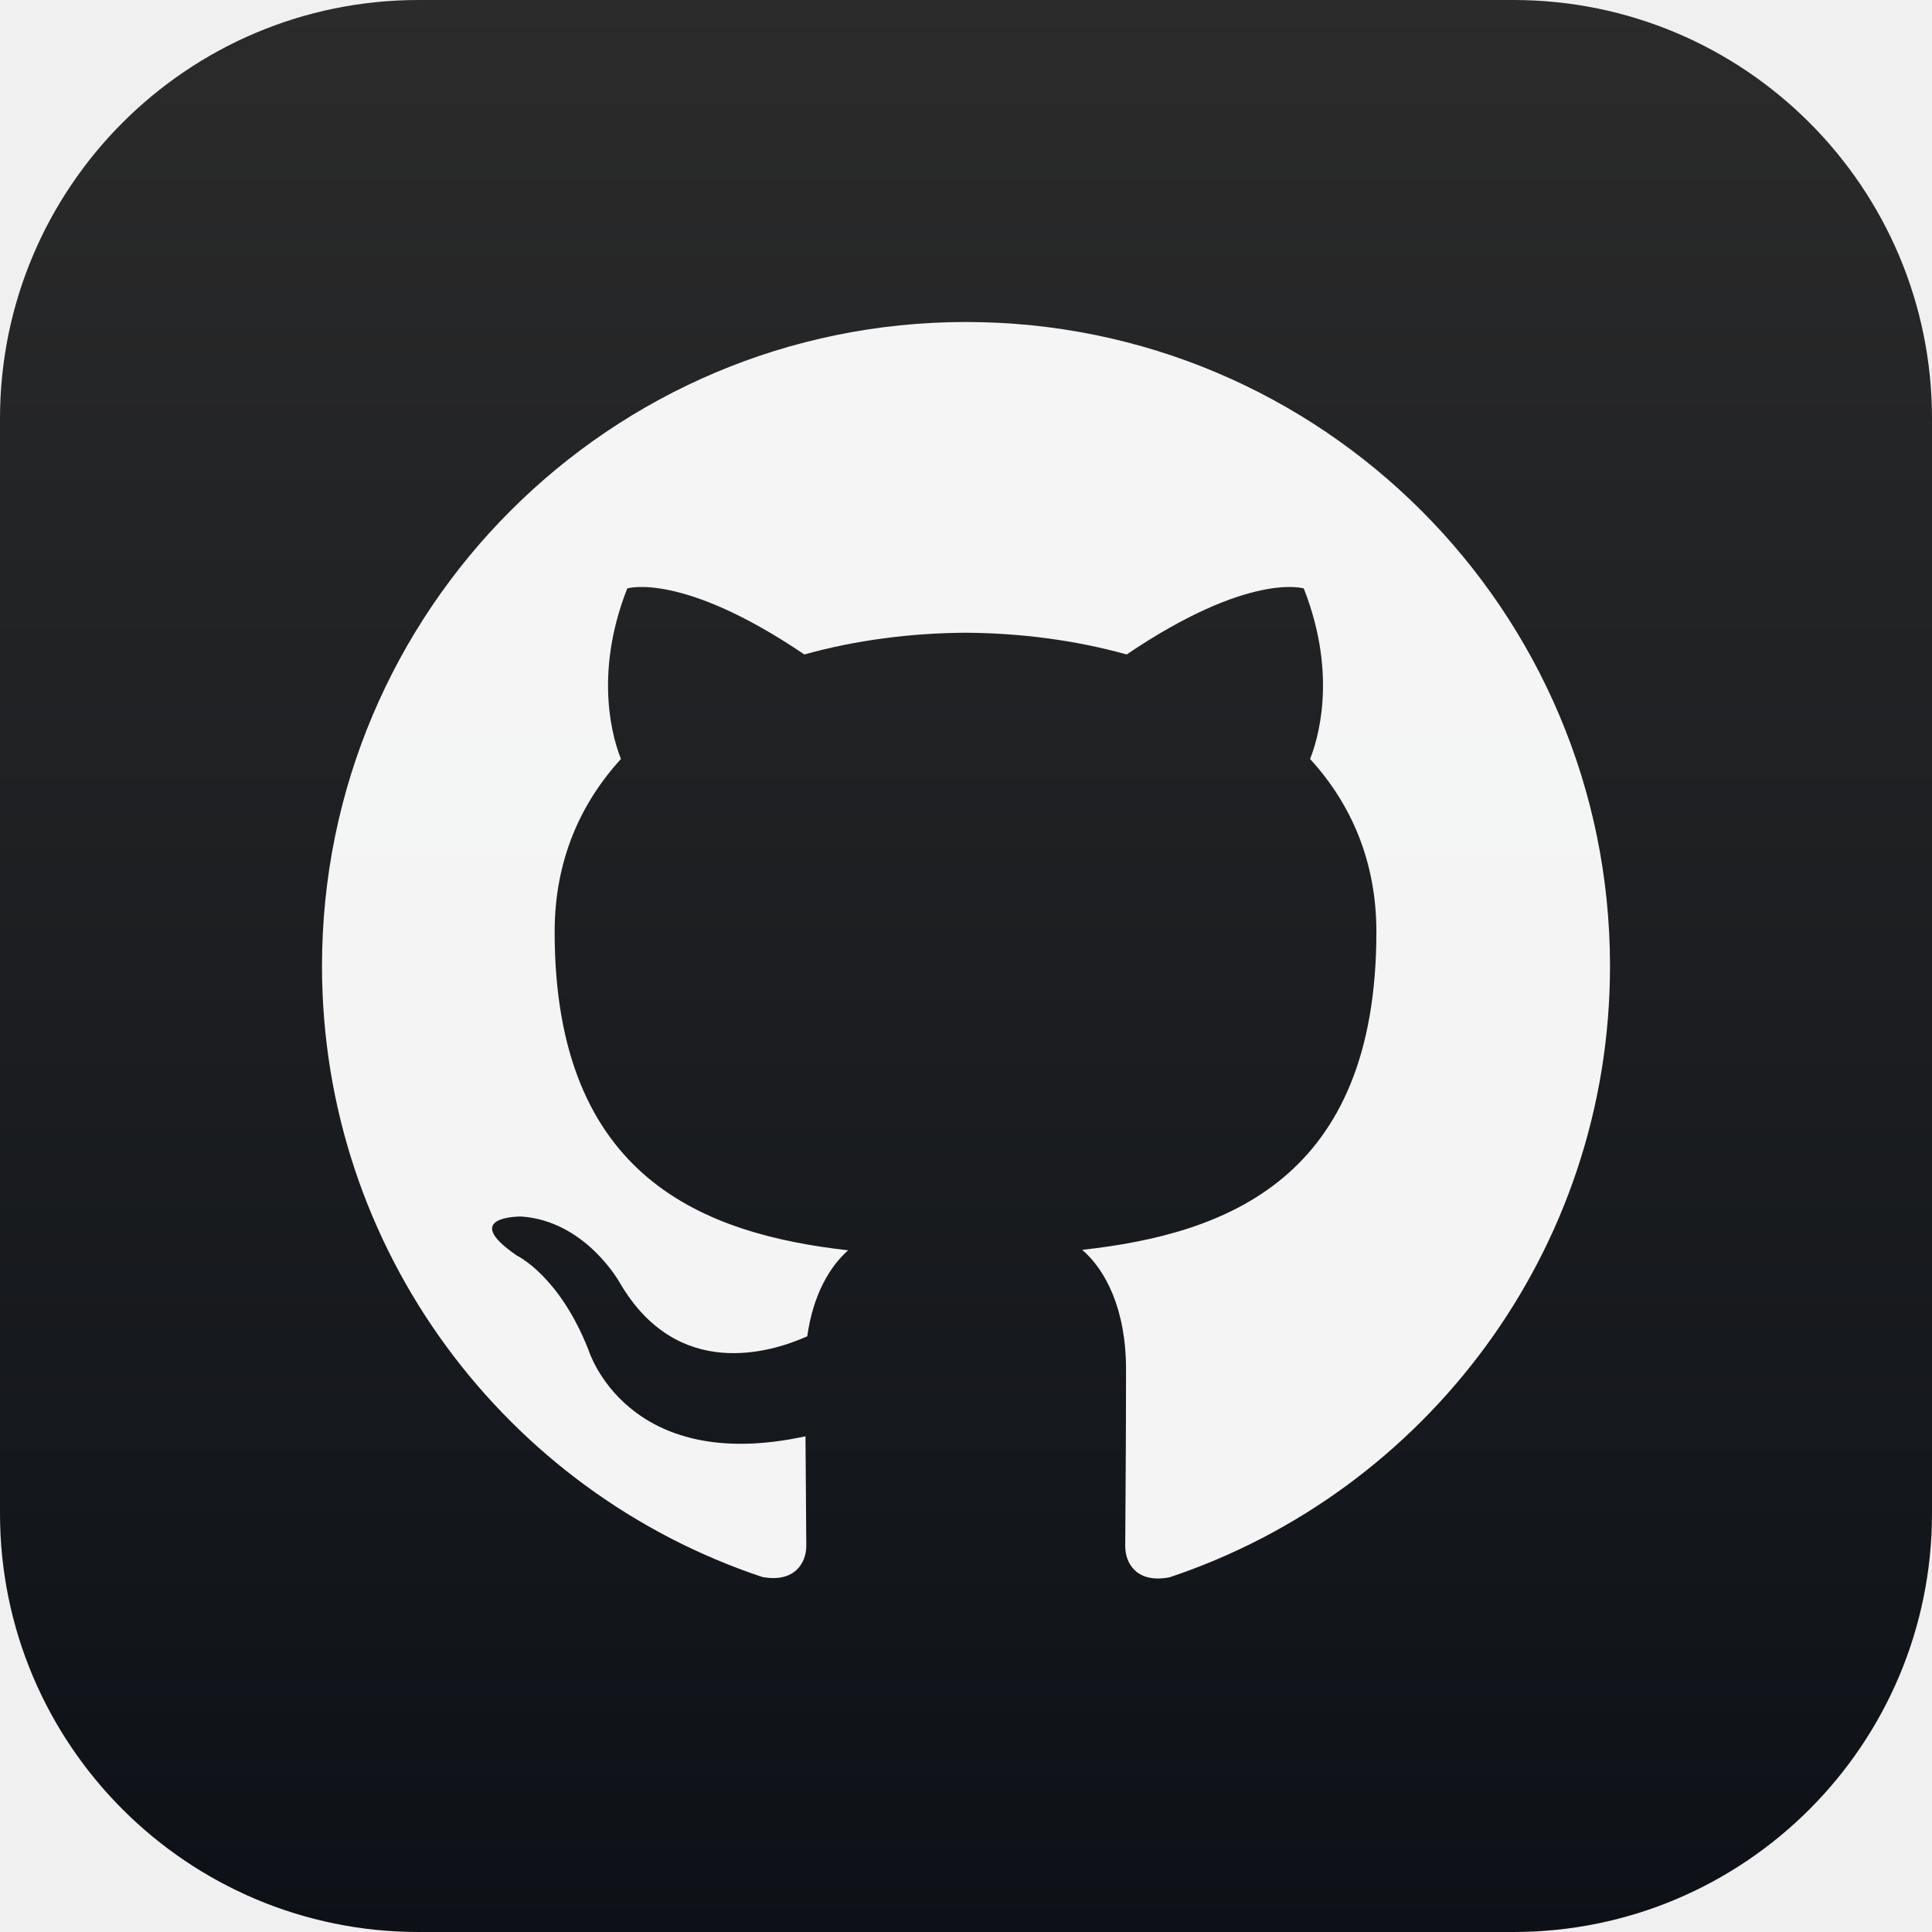
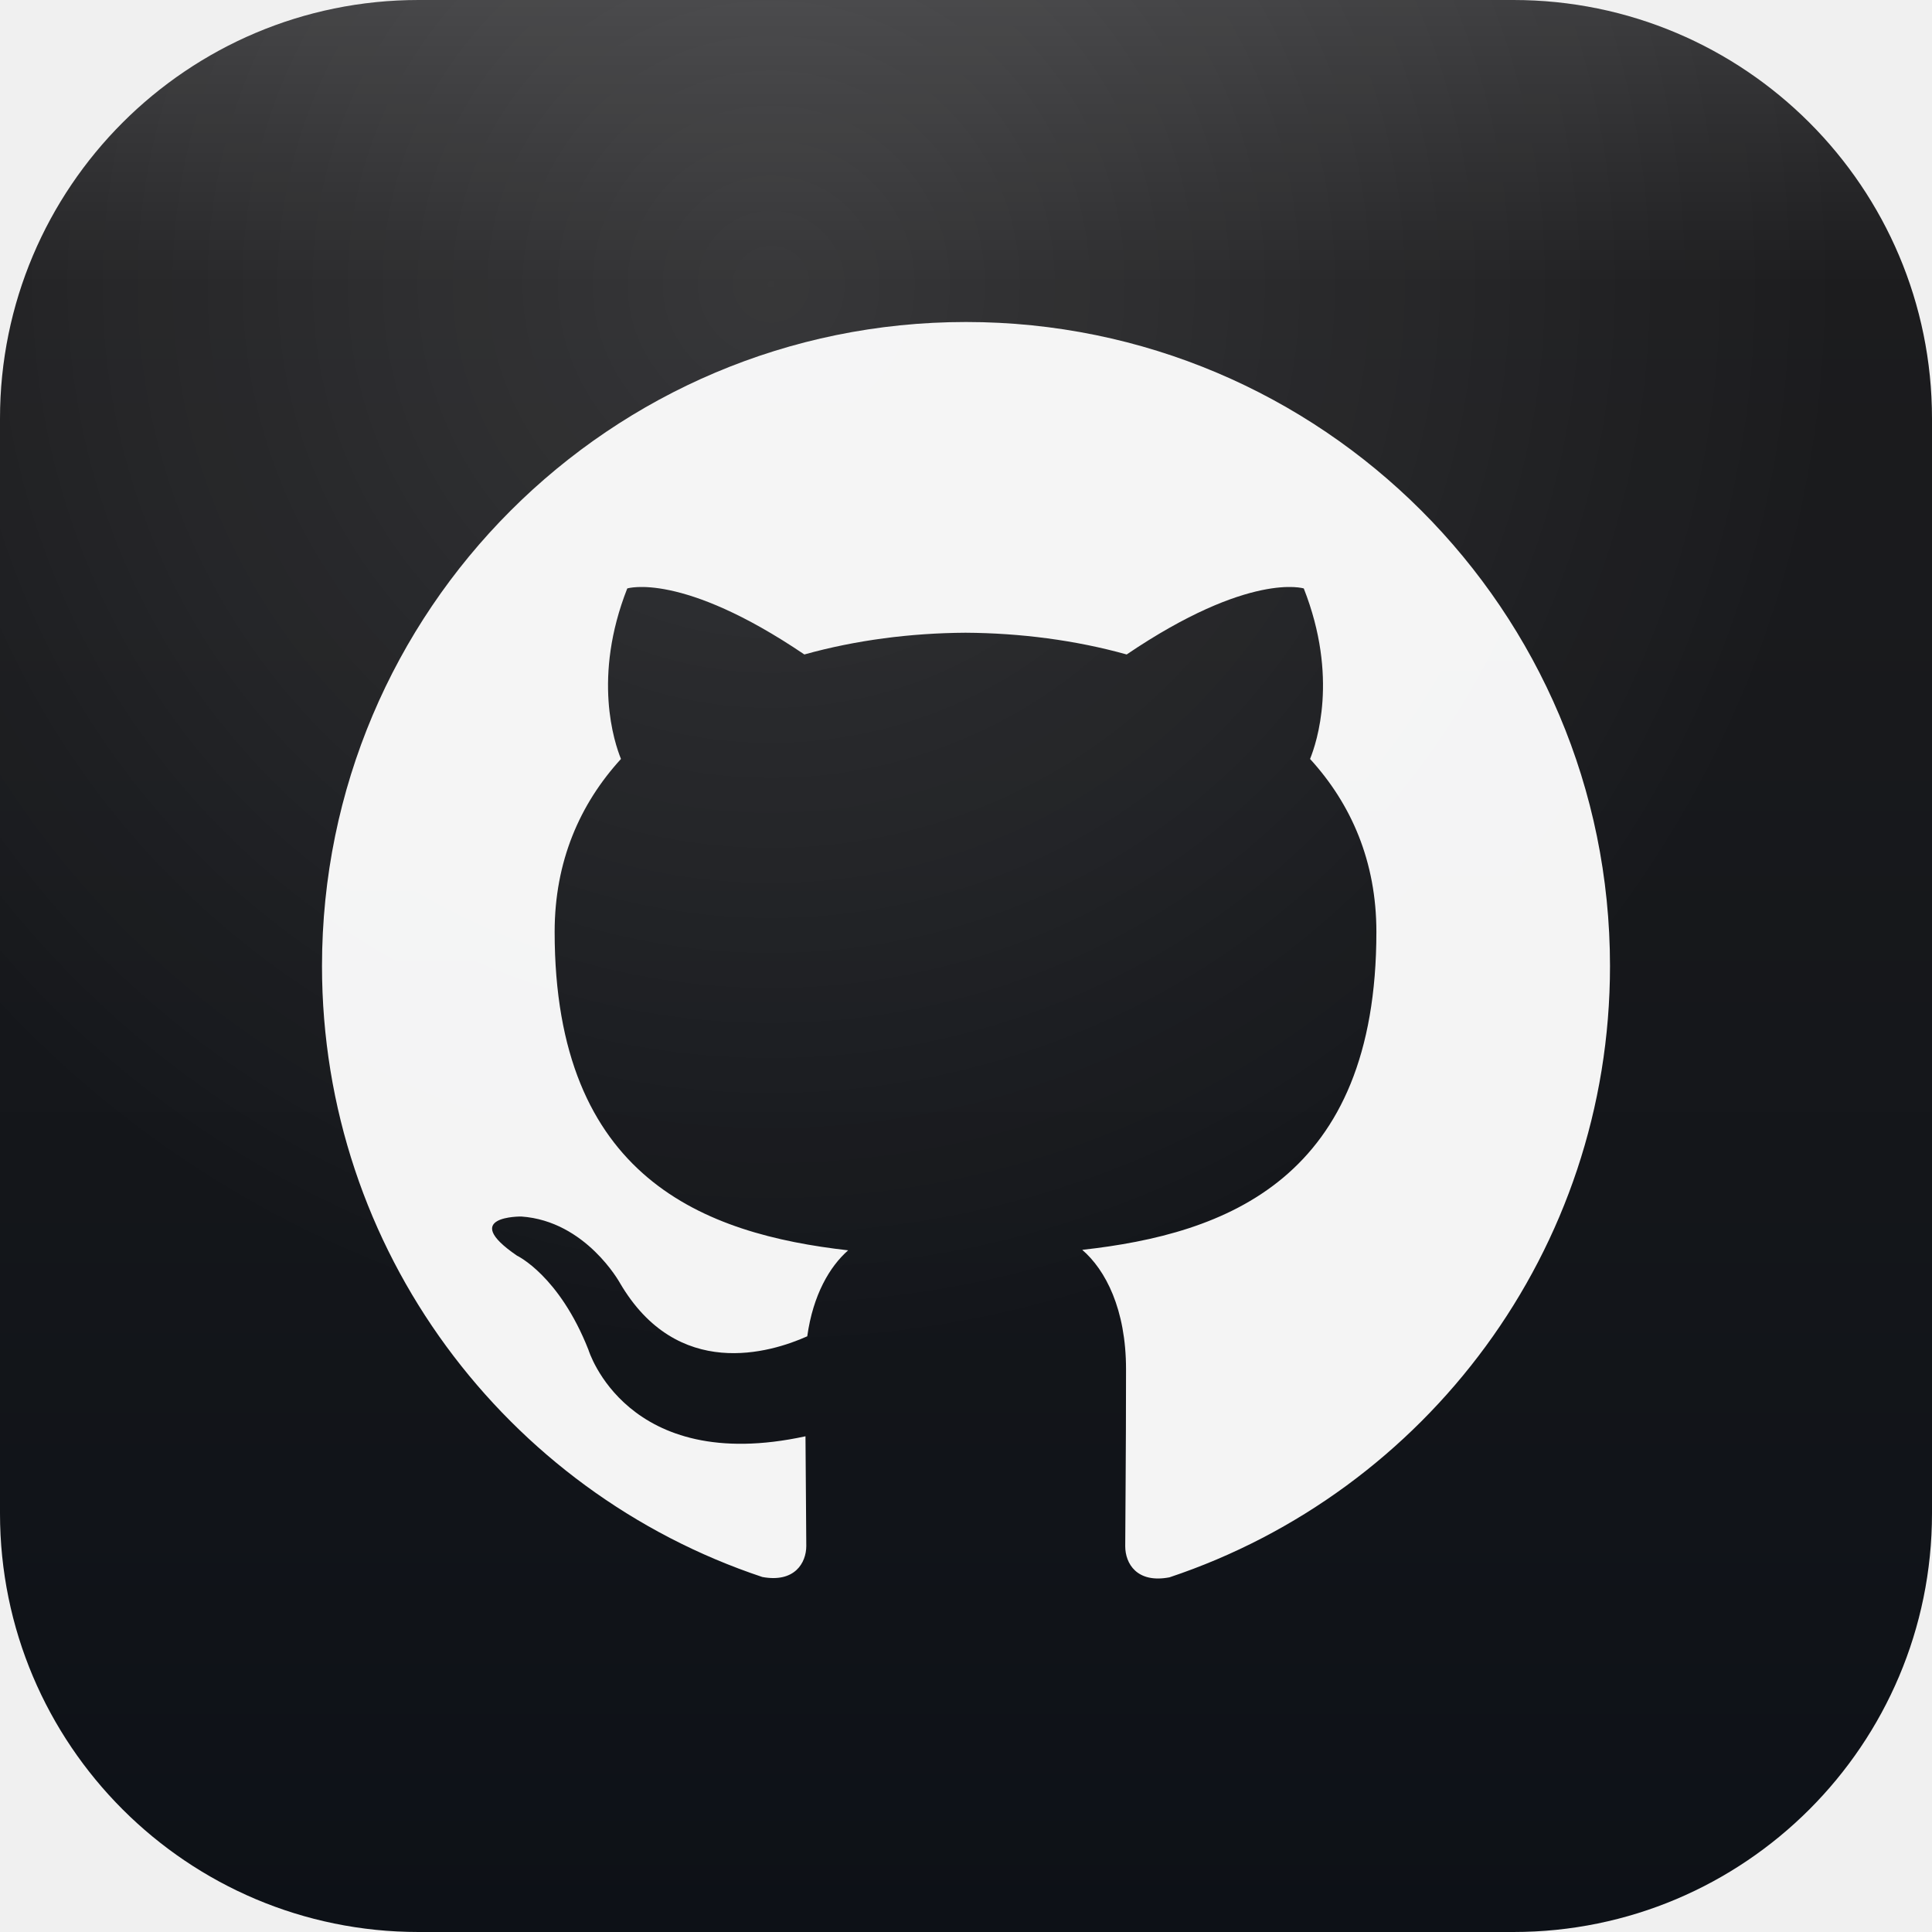
<svg xmlns="http://www.w3.org/2000/svg" viewBox="0 0 120 120">
  <defs>
-     <linearGradient id="bg" x1="0%" y1="0%" x2="0%" y2="100%">
-       <stop offset="0%" stop-color="#2b2b2b" />
+     <linearGradient id="gh-bg" x1="0%" y1="0%" x2="0%" y2="100%">
+       <stop offset="0%" stop-color="#3a3a3c" />
+       <stop offset="15%" stop-color="#1c1c1e" />
      <stop offset="100%" stop-color="#0d1117" />
    </linearGradient>
+     <radialGradient id="gh-shine" cx="40%" cy="15%" r="55%">
+       <stop offset="0%" stop-color="white" stop-opacity="0.12" />
+       <stop offset="100%" stop-color="white" stop-opacity="0" />
+     </radialGradient>
  </defs>
-   <rect width="120" height="120" rx="26" fill="url(#bg)" />
+   <rect width="120" height="120" rx="26" fill="url(#gh-bg)" />
+   <rect width="120" height="120" rx="26" fill="url(#gh-shine)" />
  <path d="M60 20C37.91 20 20 37.91 20 60c0 17.67 11.46 32.66 27.35 37.95 2 .37 2.73-.87 2.73-1.93 0-.95-.03-3.47-.05-6.81-11.13 2.42-13.48-5.37-13.48-5.37-1.82-4.62-4.44-5.85-4.44-5.85-3.63-2.48.27-2.43.27-2.43 4.01.28 6.12 4.12 6.12 4.12 3.57 6.11 9.36 4.34 11.64 3.32.36-2.58 1.4-4.34 2.54-5.34-8.89-1.01-18.23-4.44-18.23-19.78 0-4.37 1.56-7.94 4.12-10.74-.41-1.01-1.78-5.08.39-10.59 0 0 3.36-1.07 11 4.1 3.19-.89 6.61-1.33 10.01-1.35 3.4.02 6.82.46 10.01 1.35 7.64-5.17 11-4.1 11-4.1 2.17 5.51.8 9.58.39 10.59 2.56 2.8 4.12 6.37 4.12 10.74 0 15.38-9.36 18.76-18.27 19.75 1.44 1.24 2.72 3.68 2.72 7.42 0 5.36-.05 9.68-.05 10.99 0 1.07.72 2.32 2.75 1.93C88.54 92.66 100 77.67 100 60 100 37.91 82.09 20 60 20z" fill="white" opacity="0.95" />
</svg>
